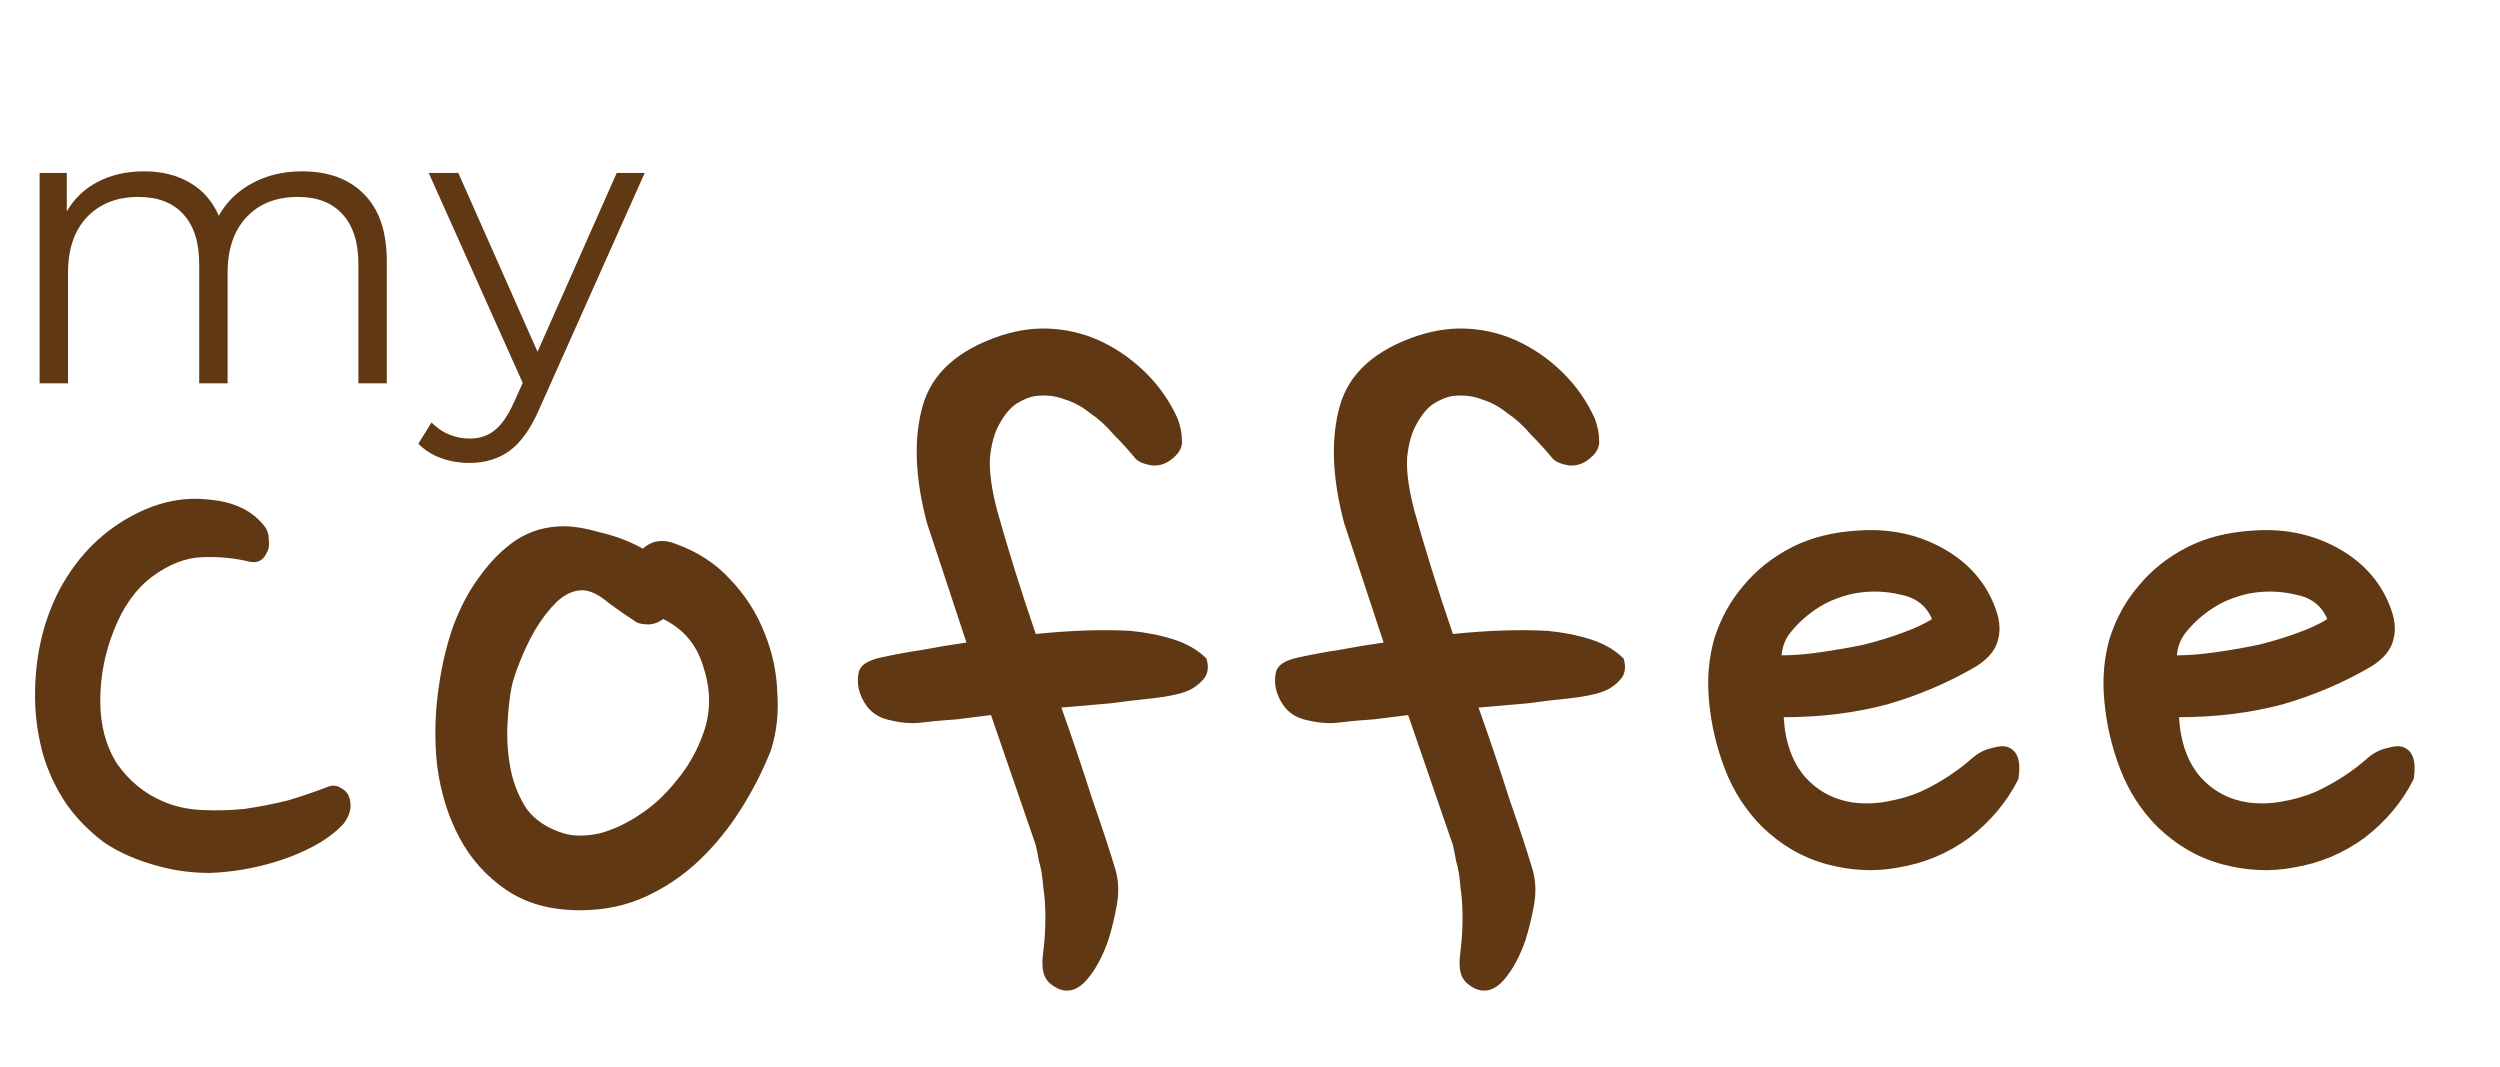
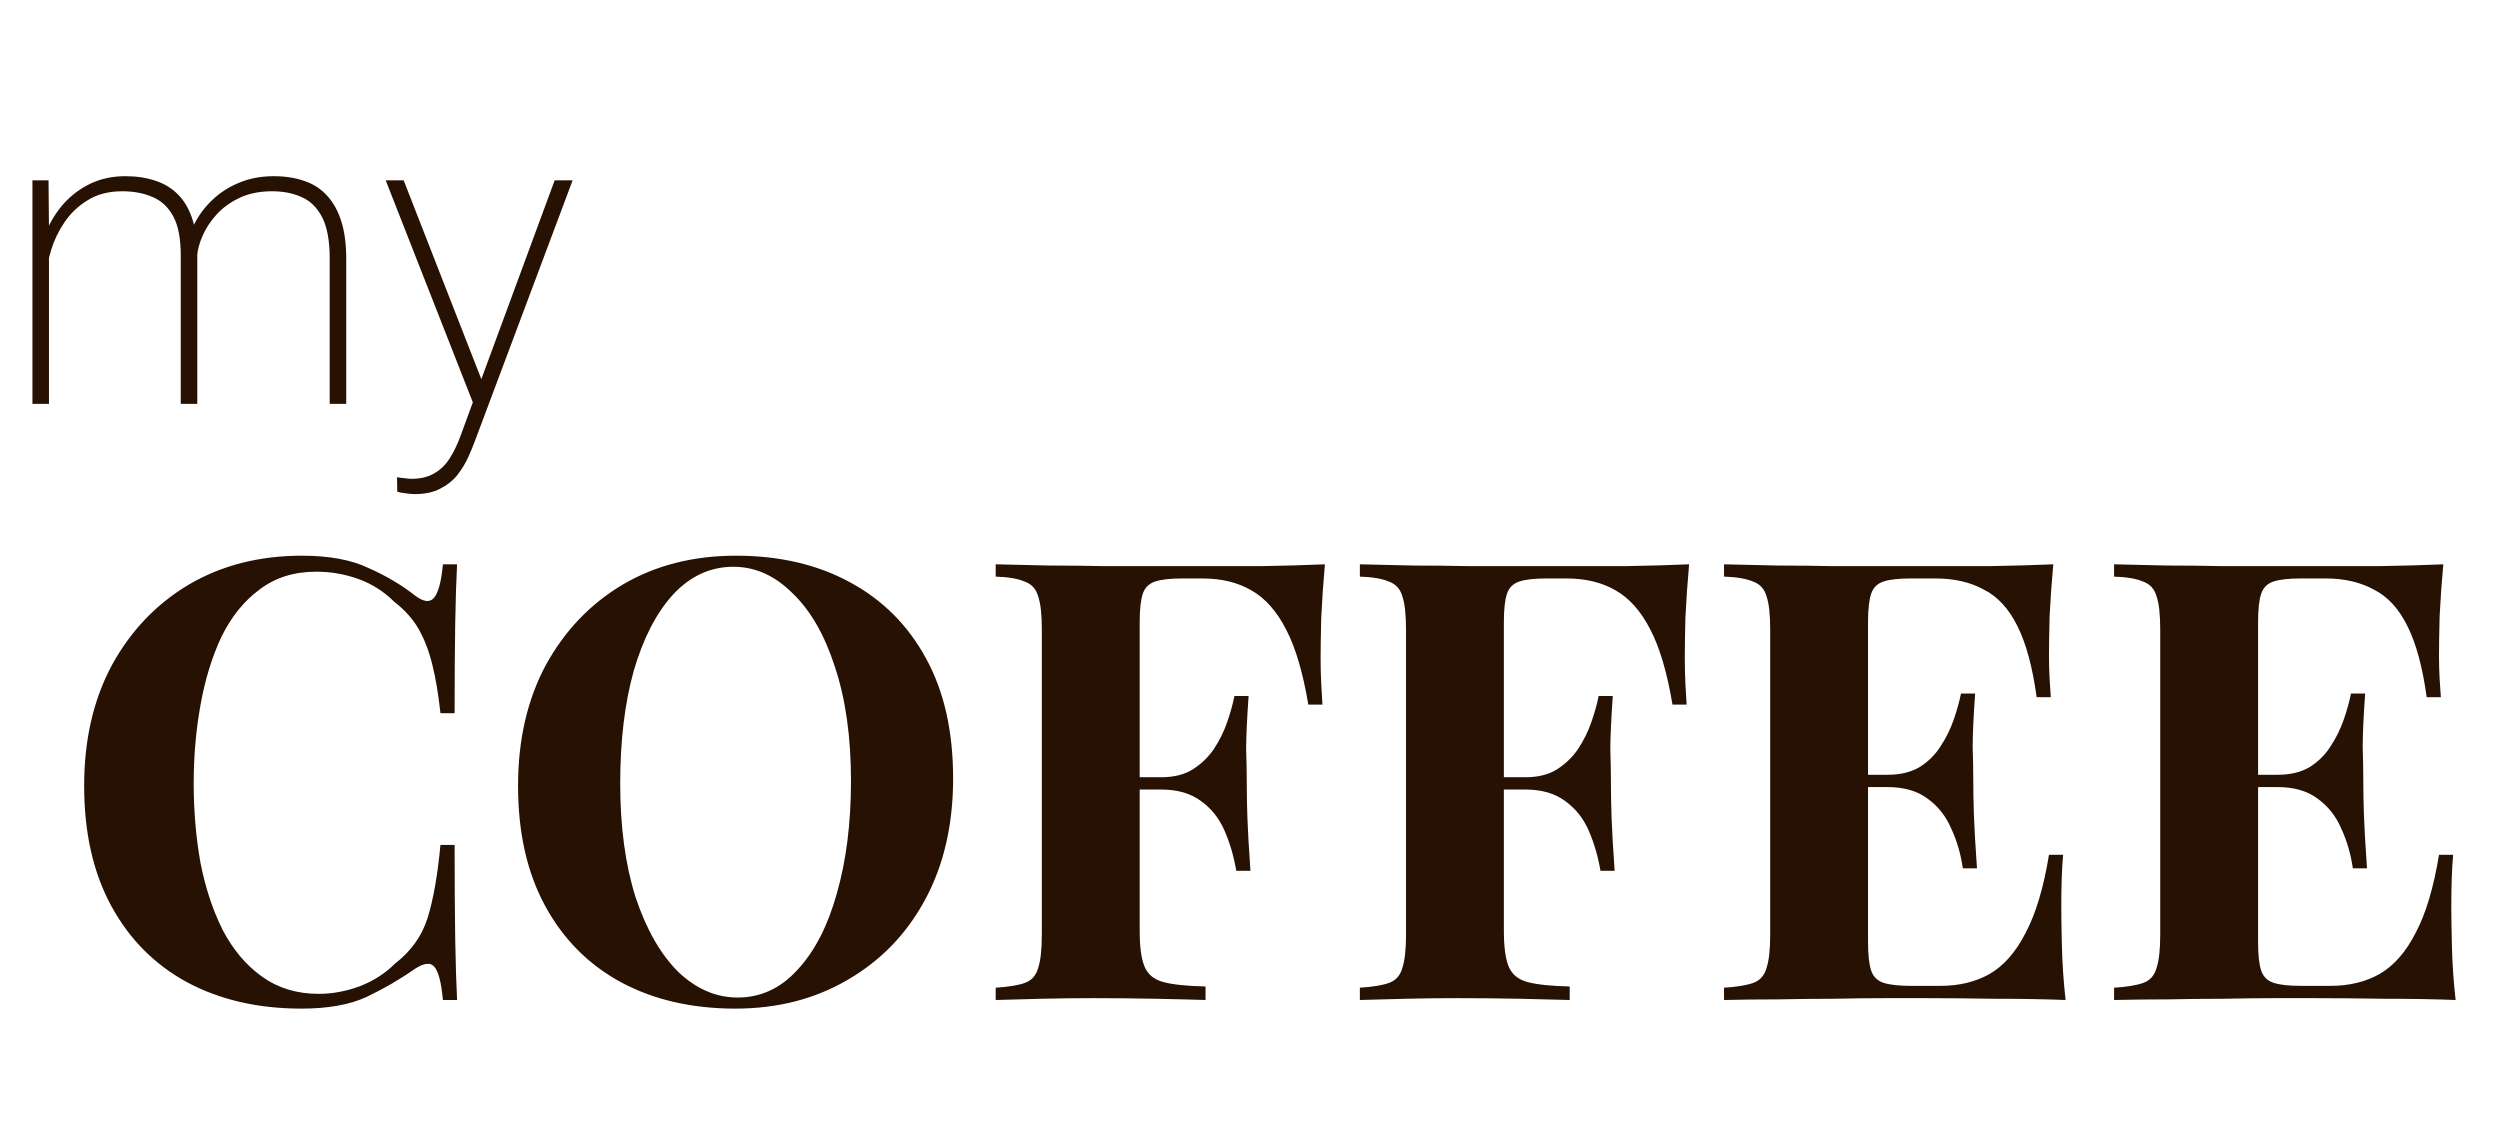
- <svg xmlns="http://www.w3.org/2000/svg" width="150" height="64" viewBox="0 0 150 64" fill="none">
-   <path d="M15.872 31.576C16.043 31.789 16.128 32.067 16.128 32.408C16.171 32.707 16.128 32.963 16 33.176C15.787 33.645 15.424 33.816 14.912 33.688C14.016 33.475 13.077 33.389 12.096 33.432C11.115 33.475 10.133 33.859 9.152 34.584C8.171 35.309 7.403 36.376 6.848 37.784C6.293 39.149 6.016 40.579 6.016 42.072C6.016 43.523 6.357 44.781 7.04 45.848C7.765 46.872 8.683 47.619 9.792 48.088C10.475 48.387 11.243 48.557 12.096 48.6C12.949 48.643 13.803 48.621 14.656 48.536C15.552 48.408 16.427 48.237 17.28 48.024C18.133 47.768 18.944 47.491 19.712 47.192C19.968 47.107 20.203 47.128 20.416 47.256C20.672 47.384 20.843 47.555 20.928 47.768C21.141 48.323 21.035 48.877 20.608 49.432C20.096 49.987 19.413 50.477 18.56 50.904C17.707 51.331 16.768 51.672 15.744 51.928C14.72 52.184 13.675 52.333 12.608 52.376C11.541 52.376 10.539 52.248 9.6 51.992C8.277 51.651 7.147 51.16 6.208 50.52C5.312 49.837 4.565 49.069 3.968 48.216C3.371 47.32 2.923 46.381 2.624 45.4C2.325 44.376 2.155 43.331 2.112 42.264C2.027 39.704 2.517 37.4 3.584 35.352C4.693 33.304 6.229 31.789 8.192 30.808C9.643 30.083 11.093 29.805 12.544 29.976C14.037 30.104 15.147 30.637 15.872 31.576ZM40.624 32.664C41.904 33.133 42.971 33.837 43.824 34.776C44.72 35.715 45.403 36.781 45.872 37.976C46.341 39.128 46.597 40.323 46.64 41.56C46.725 42.797 46.597 43.949 46.256 45.016C45.787 46.211 45.189 47.384 44.464 48.536C43.739 49.688 42.907 50.712 41.968 51.608C41.029 52.504 39.963 53.229 38.768 53.784C37.573 54.339 36.251 54.616 34.8 54.616C33.051 54.616 31.579 54.211 30.384 53.4C29.189 52.589 28.251 51.544 27.568 50.264C26.885 48.984 26.437 47.533 26.224 45.912C26.053 44.291 26.096 42.669 26.352 41.048C26.523 39.853 26.8 38.701 27.184 37.592C27.611 36.44 28.144 35.437 28.784 34.584C29.424 33.688 30.149 32.963 30.96 32.408C31.813 31.853 32.773 31.576 33.84 31.576C34.437 31.576 35.184 31.704 36.08 31.96C36.976 32.173 37.808 32.493 38.576 32.92C39.131 32.408 39.813 32.323 40.624 32.664ZM38.192 37.336C37.723 37.037 37.168 36.653 36.528 36.184C35.931 35.672 35.397 35.416 34.928 35.416C34.416 35.416 33.904 35.651 33.392 36.12C32.923 36.589 32.496 37.144 32.112 37.784C31.771 38.381 31.472 39 31.216 39.64C30.96 40.28 30.789 40.792 30.704 41.176C30.576 41.816 30.491 42.584 30.448 43.48C30.405 44.376 30.469 45.272 30.64 46.168C30.811 47.021 31.131 47.811 31.6 48.536C32.112 49.219 32.859 49.709 33.84 50.008C34.437 50.179 35.141 50.179 35.952 50.008C36.763 49.795 37.552 49.432 38.32 48.92C39.131 48.408 39.877 47.725 40.56 46.872C41.285 46.019 41.84 45.037 42.224 43.928C42.651 42.691 42.651 41.411 42.224 40.088C41.84 38.723 41.029 37.741 39.792 37.144C39.493 37.357 39.195 37.464 38.896 37.464C38.597 37.464 38.363 37.421 38.192 37.336ZM55.299 43.352C54.702 43.437 53.998 43.373 53.187 43.16C52.419 42.947 51.886 42.413 51.587 41.56C51.459 41.133 51.438 40.728 51.523 40.344C51.608 39.917 52.056 39.619 52.867 39.448C53.635 39.277 54.446 39.128 55.299 39C56.195 38.829 57.091 38.68 57.987 38.552L55.619 31.384C54.894 28.653 54.808 26.307 55.363 24.344C55.918 22.381 57.496 20.973 60.099 20.12C61.166 19.779 62.211 19.651 63.235 19.736C64.302 19.821 65.304 20.099 66.243 20.568C67.182 21.037 68.035 21.656 68.803 22.424C69.571 23.192 70.19 24.088 70.659 25.112C70.83 25.581 70.915 26.008 70.915 26.392C70.958 26.733 70.83 27.053 70.531 27.352C70.104 27.779 69.635 27.971 69.123 27.928C68.611 27.843 68.27 27.693 68.099 27.48C67.715 27.011 67.288 26.541 66.819 26.072C66.392 25.56 65.923 25.133 65.411 24.792C64.942 24.408 64.43 24.131 63.875 23.96C63.32 23.747 62.723 23.683 62.083 23.768C61.784 23.811 61.422 23.96 60.995 24.216C60.611 24.472 60.27 24.877 59.971 25.432C59.672 25.944 59.48 26.627 59.395 27.48C59.352 28.333 59.502 29.4 59.843 30.68C60.142 31.747 60.483 32.899 60.867 34.136C61.251 35.373 61.678 36.675 62.147 38.04C64.195 37.827 66.072 37.763 67.779 37.848C68.718 37.933 69.592 38.104 70.403 38.36C71.214 38.616 71.875 39 72.387 39.512C72.515 39.939 72.494 40.301 72.323 40.6C72.152 40.856 71.896 41.091 71.555 41.304C71.256 41.475 70.894 41.603 70.467 41.688C70.083 41.773 69.699 41.837 69.315 41.88C68.462 41.965 67.566 42.072 66.627 42.2C65.688 42.285 64.707 42.371 63.683 42.456C64.366 44.376 64.984 46.211 65.539 47.96C66.136 49.667 66.606 51.096 66.947 52.248C67.118 52.888 67.139 53.571 67.011 54.296C66.883 55.021 66.712 55.725 66.499 56.408C66.158 57.389 65.731 58.179 65.219 58.776C64.707 59.373 64.152 59.565 63.555 59.352C63.086 59.139 62.787 58.861 62.659 58.52C62.531 58.179 62.51 57.709 62.595 57.112C62.68 56.429 62.723 55.747 62.723 55.064C62.723 54.381 62.68 53.763 62.595 53.208C62.552 52.611 62.467 52.099 62.339 51.672C62.254 51.203 62.19 50.883 62.147 50.712L59.459 42.904C58.776 42.989 58.094 43.075 57.411 43.16C56.728 43.203 56.024 43.267 55.299 43.352ZM80.329 43.352C79.732 43.437 79.028 43.373 78.217 43.16C77.449 42.947 76.916 42.413 76.617 41.56C76.489 41.133 76.468 40.728 76.553 40.344C76.638 39.917 77.086 39.619 77.897 39.448C78.665 39.277 79.476 39.128 80.329 39C81.225 38.829 82.121 38.68 83.017 38.552L80.649 31.384C79.924 28.653 79.838 26.307 80.393 24.344C80.948 22.381 82.526 20.973 85.129 20.12C86.196 19.779 87.241 19.651 88.265 19.736C89.332 19.821 90.334 20.099 91.273 20.568C92.212 21.037 93.065 21.656 93.833 22.424C94.601 23.192 95.22 24.088 95.689 25.112C95.86 25.581 95.945 26.008 95.945 26.392C95.988 26.733 95.86 27.053 95.561 27.352C95.134 27.779 94.665 27.971 94.153 27.928C93.641 27.843 93.3 27.693 93.129 27.48C92.745 27.011 92.318 26.541 91.849 26.072C91.422 25.56 90.953 25.133 90.441 24.792C89.972 24.408 89.46 24.131 88.905 23.96C88.35 23.747 87.753 23.683 87.113 23.768C86.814 23.811 86.452 23.96 86.025 24.216C85.641 24.472 85.3 24.877 85.001 25.432C84.702 25.944 84.51 26.627 84.425 27.48C84.382 28.333 84.532 29.4 84.873 30.68C85.172 31.747 85.513 32.899 85.897 34.136C86.281 35.373 86.708 36.675 87.177 38.04C89.225 37.827 91.102 37.763 92.809 37.848C93.748 37.933 94.622 38.104 95.433 38.36C96.244 38.616 96.905 39 97.417 39.512C97.545 39.939 97.524 40.301 97.353 40.6C97.182 40.856 96.926 41.091 96.585 41.304C96.286 41.475 95.924 41.603 95.497 41.688C95.113 41.773 94.729 41.837 94.345 41.88C93.492 41.965 92.596 42.072 91.657 42.2C90.718 42.285 89.737 42.371 88.713 42.456C89.396 44.376 90.014 46.211 90.569 47.96C91.166 49.667 91.636 51.096 91.977 52.248C92.148 52.888 92.169 53.571 92.041 54.296C91.913 55.021 91.742 55.725 91.529 56.408C91.188 57.389 90.761 58.179 90.249 58.776C89.737 59.373 89.182 59.565 88.585 59.352C88.116 59.139 87.817 58.861 87.689 58.52C87.561 58.179 87.54 57.709 87.625 57.112C87.71 56.429 87.753 55.747 87.753 55.064C87.753 54.381 87.71 53.763 87.625 53.208C87.582 52.611 87.497 52.099 87.369 51.672C87.284 51.203 87.22 50.883 87.177 50.712L84.489 42.904C83.806 42.989 83.124 43.075 82.441 43.16C81.758 43.203 81.054 43.267 80.329 43.352ZM118.607 39.96C116.943 40.941 115.151 41.709 113.231 42.264C111.311 42.776 109.242 43.032 107.023 43.032C107.108 44.525 107.535 45.72 108.303 46.616C109.071 47.469 110.031 47.981 111.183 48.152C111.866 48.237 112.548 48.216 113.231 48.088C113.956 47.96 114.618 47.768 115.215 47.512C115.855 47.213 116.431 46.893 116.943 46.552C117.455 46.211 117.903 45.869 118.287 45.528C118.671 45.187 119.076 44.973 119.503 44.888C119.93 44.76 120.25 44.739 120.463 44.824C121.06 45.037 121.274 45.677 121.103 46.744C120.42 48.109 119.439 49.283 118.159 50.264C116.879 51.203 115.45 51.8 113.871 52.056C112.506 52.312 111.098 52.248 109.647 51.864C108.196 51.48 106.895 50.733 105.743 49.624C104.762 48.643 104.015 47.491 103.503 46.168C102.991 44.845 102.671 43.48 102.543 42.072C102.415 40.749 102.522 39.491 102.863 38.296C103.247 37.101 103.823 36.056 104.591 35.16C105.359 34.221 106.319 33.453 107.471 32.856C108.623 32.259 109.967 31.917 111.503 31.832C113.338 31.704 115.002 32.045 116.495 32.856C117.988 33.667 119.034 34.797 119.631 36.248C119.972 37.059 120.058 37.763 119.887 38.36C119.759 38.957 119.332 39.491 118.607 39.96ZM111.247 35.608C110.82 35.693 110.351 35.843 109.839 36.056C109.37 36.269 108.922 36.547 108.495 36.888C108.111 37.187 107.748 37.549 107.407 37.976C107.108 38.36 106.938 38.808 106.895 39.32C107.62 39.32 108.41 39.256 109.263 39.128C110.159 39 111.012 38.851 111.823 38.68C112.676 38.467 113.444 38.232 114.127 37.976C114.852 37.72 115.45 37.443 115.919 37.144C115.578 36.333 114.938 35.843 113.999 35.672C113.103 35.459 112.186 35.437 111.247 35.608ZM142.325 39.96C140.661 40.941 138.869 41.709 136.949 42.264C135.029 42.776 132.959 43.032 130.741 43.032C130.826 44.525 131.253 45.72 132.021 46.616C132.789 47.469 133.749 47.981 134.901 48.152C135.583 48.237 136.266 48.216 136.949 48.088C137.674 47.96 138.335 47.768 138.933 47.512C139.573 47.213 140.149 46.893 140.661 46.552C141.173 46.211 141.621 45.869 142.005 45.528C142.389 45.187 142.794 44.973 143.221 44.888C143.647 44.76 143.967 44.739 144.181 44.824C144.778 45.037 144.991 45.677 144.821 46.744C144.138 48.109 143.157 49.283 141.877 50.264C140.597 51.203 139.167 51.8 137.589 52.056C136.223 52.312 134.815 52.248 133.365 51.864C131.914 51.48 130.613 50.733 129.461 49.624C128.479 48.643 127.733 47.491 127.221 46.168C126.709 44.845 126.389 43.48 126.261 42.072C126.133 40.749 126.239 39.491 126.581 38.296C126.965 37.101 127.541 36.056 128.309 35.16C129.077 34.221 130.037 33.453 131.189 32.856C132.341 32.259 133.685 31.917 135.221 31.832C137.055 31.704 138.719 32.045 140.213 32.856C141.706 33.667 142.751 34.797 143.349 36.248C143.69 37.059 143.775 37.763 143.605 38.36C143.477 38.957 143.05 39.491 142.325 39.96ZM134.965 35.608C134.538 35.693 134.069 35.843 133.557 36.056C133.087 36.269 132.639 36.547 132.213 36.888C131.829 37.187 131.466 37.549 131.125 37.976C130.826 38.36 130.655 38.808 130.613 39.32C131.338 39.32 132.127 39.256 132.981 39.128C133.877 39 134.73 38.851 135.541 38.68C136.394 38.467 137.162 38.232 137.845 37.976C138.57 37.72 139.167 37.443 139.637 37.144C139.295 36.333 138.655 35.843 137.717 35.672C136.821 35.459 135.903 35.437 134.965 35.608Z" fill="#603814" />
-   <path d="M18.12 10.28C19.704 10.28 20.944 10.736 21.84 11.648C22.752 12.56 23.208 13.904 23.208 15.68V23H21.504V15.848C21.504 14.536 21.184 13.536 20.544 12.848C19.92 12.16 19.032 11.816 17.88 11.816C16.568 11.816 15.536 12.224 14.784 13.04C14.032 13.84 13.656 14.952 13.656 16.376V23H11.952V15.848C11.952 14.536 11.632 13.536 10.992 12.848C10.368 12.16 9.472 11.816 8.304 11.816C7.008 11.816 5.976 12.224 5.208 13.04C4.456 13.84 4.08 14.952 4.08 16.376V23H2.376V10.376H4.008V12.68C4.456 11.912 5.08 11.32 5.88 10.904C6.68 10.488 7.6 10.28 8.64 10.28C9.696 10.28 10.608 10.504 11.376 10.952C12.16 11.4 12.744 12.064 13.128 12.944C13.592 12.112 14.256 11.464 15.12 11C16 10.52 17 10.28 18.12 10.28ZM38.683 10.376L32.371 24.512C31.859 25.696 31.267 26.536 30.595 27.032C29.923 27.528 29.115 27.776 28.171 27.776C27.563 27.776 26.995 27.68 26.467 27.488C25.939 27.296 25.483 27.008 25.099 26.624L25.891 25.352C26.531 25.992 27.299 26.312 28.195 26.312C28.771 26.312 29.259 26.152 29.659 25.832C30.075 25.512 30.459 24.968 30.811 24.2L31.363 22.976L25.723 10.376H27.499L32.251 21.104L37.003 10.376H38.683Z" fill="#603814" />
+ <svg xmlns="http://www.w3.org/2000/svg" width="130" height="59" viewBox="0 0 130 59" fill="none">
+   <path d="M2.546 11.837V21H1.687V9.377H2.524L2.546 11.837ZM2.406 14.297L1.977 13.803C2.034 13.187 2.177 12.6 2.406 12.041C2.643 11.482 2.954 10.988 3.341 10.559C3.735 10.129 4.197 9.789 4.727 9.538C5.264 9.287 5.862 9.162 6.521 9.162C7.101 9.162 7.62 9.241 8.078 9.398C8.544 9.549 8.938 9.789 9.26 10.118C9.582 10.44 9.829 10.863 10.001 11.386C10.173 11.909 10.259 12.535 10.259 13.266V21H9.399V13.287C9.399 12.413 9.271 11.737 9.013 11.257C8.755 10.777 8.397 10.44 7.938 10.247C7.48 10.046 6.954 9.946 6.359 9.946C5.658 9.946 5.06 10.1 4.565 10.408C4.071 10.709 3.667 11.092 3.352 11.558C3.044 12.016 2.814 12.492 2.664 12.986C2.514 13.48 2.428 13.917 2.406 14.297ZM10.248 13.341L9.668 13.137C9.725 12.614 9.872 12.116 10.108 11.644C10.352 11.164 10.671 10.741 11.065 10.376C11.458 10.004 11.92 9.71 12.45 9.495C12.987 9.273 13.582 9.162 14.233 9.162C14.828 9.162 15.358 9.244 15.823 9.409C16.296 9.567 16.69 9.821 17.005 10.172C17.327 10.516 17.574 10.96 17.746 11.504C17.918 12.041 18.004 12.693 18.004 13.459V21H17.145V13.448C17.145 12.532 17.016 11.819 16.758 11.31C16.5 10.802 16.142 10.448 15.684 10.247C15.225 10.039 14.695 9.939 14.094 9.946C13.456 9.953 12.901 10.072 12.429 10.301C11.956 10.53 11.562 10.82 11.247 11.171C10.932 11.522 10.692 11.891 10.527 12.277C10.363 12.657 10.27 13.011 10.248 13.341ZM24.976 19.861L28.843 9.377H29.777L24.707 22.901C24.614 23.159 24.496 23.446 24.352 23.761C24.209 24.083 24.023 24.391 23.794 24.685C23.565 24.978 23.268 25.218 22.902 25.404C22.544 25.598 22.1 25.694 21.57 25.694C21.449 25.694 21.287 25.68 21.087 25.651C20.894 25.63 20.75 25.601 20.657 25.565L20.646 24.814C20.747 24.835 20.879 24.853 21.044 24.867C21.209 24.889 21.323 24.899 21.388 24.899C21.86 24.899 22.254 24.806 22.569 24.62C22.892 24.441 23.16 24.183 23.375 23.847C23.59 23.517 23.78 23.127 23.944 22.676L24.976 19.861ZM20.99 9.377L25.115 19.936L25.362 20.817L24.707 21.226L20.056 9.377H20.99Z" fill="#261103" />
+   <path d="M15.704 28.896C17.112 28.896 18.264 29.109 19.16 29.536C20.077 29.941 20.888 30.421 21.592 30.976C22.019 31.296 22.339 31.339 22.552 31.104C22.787 30.848 22.947 30.261 23.032 29.344H23.768C23.725 30.176 23.693 31.189 23.672 32.384C23.651 33.557 23.64 35.125 23.64 37.088H22.904C22.797 36.107 22.659 35.275 22.488 34.592C22.317 33.888 22.083 33.269 21.784 32.736C21.485 32.203 21.059 31.723 20.504 31.296C19.971 30.763 19.352 30.368 18.648 30.112C17.944 29.856 17.208 29.728 16.44 29.728C15.288 29.728 14.307 30.037 13.496 30.656C12.685 31.253 12.024 32.075 11.512 33.12C11.021 34.165 10.659 35.349 10.424 36.672C10.189 37.973 10.072 39.328 10.072 40.736C10.072 42.165 10.189 43.541 10.424 44.864C10.68 46.165 11.064 47.328 11.576 48.352C12.109 49.376 12.792 50.187 13.624 50.784C14.456 51.381 15.437 51.68 16.568 51.68C17.272 51.68 17.976 51.552 18.68 51.296C19.405 51.019 20.024 50.624 20.536 50.112C21.368 49.472 21.933 48.683 22.232 47.744C22.531 46.784 22.755 45.515 22.904 43.936H23.64C23.64 45.963 23.651 47.605 23.672 48.864C23.693 50.101 23.725 51.147 23.768 52H23.032C22.947 51.083 22.797 50.507 22.584 50.272C22.392 50.037 22.061 50.069 21.592 50.368C20.803 50.923 19.96 51.413 19.064 51.84C18.189 52.245 17.059 52.448 15.672 52.448C13.411 52.448 11.427 51.989 9.72 51.072C8.035 50.155 6.723 48.832 5.784 47.104C4.845 45.376 4.376 43.296 4.376 40.864C4.376 38.475 4.856 36.384 5.816 34.592C6.797 32.8 8.131 31.403 9.816 30.4C11.523 29.397 13.485 28.896 15.704 28.896ZM38.267 28.896C40.528 28.896 42.501 29.355 44.187 30.272C45.893 31.189 47.216 32.512 48.154 34.24C49.093 35.947 49.562 38.027 49.562 40.48C49.562 42.869 49.083 44.96 48.123 46.752C47.163 48.544 45.819 49.941 44.09 50.944C42.384 51.947 40.432 52.448 38.234 52.448C35.973 52.448 33.989 51.989 32.282 51.072C30.597 50.155 29.285 48.832 28.346 47.104C27.408 45.376 26.939 43.296 26.939 40.864C26.939 38.475 27.419 36.384 28.378 34.592C29.36 32.8 30.693 31.403 32.379 30.4C34.085 29.397 36.048 28.896 38.267 28.896ZM38.139 29.472C36.944 29.472 35.898 29.952 35.002 30.912C34.128 31.872 33.445 33.195 32.955 34.88C32.485 36.565 32.251 38.517 32.251 40.736C32.251 42.997 32.517 44.971 33.05 46.656C33.605 48.32 34.341 49.611 35.258 50.528C36.197 51.424 37.232 51.872 38.362 51.872C39.557 51.872 40.592 51.392 41.467 50.432C42.362 49.472 43.045 48.149 43.514 46.464C44.005 44.757 44.251 42.805 44.251 40.608C44.251 38.325 43.973 36.352 43.419 34.688C42.885 33.024 42.149 31.744 41.211 30.848C40.293 29.931 39.269 29.472 38.139 29.472ZM68.895 29.344C68.81 30.304 68.746 31.232 68.704 32.128C68.682 33.024 68.671 33.717 68.671 34.208C68.671 34.677 68.682 35.125 68.704 35.552C68.725 35.979 68.746 36.341 68.767 36.64H68.031C67.754 34.976 67.37 33.675 66.879 32.736C66.389 31.776 65.781 31.093 65.055 30.688C64.352 30.283 63.509 30.08 62.528 30.08H61.471C60.853 30.08 60.383 30.133 60.063 30.24C59.743 30.347 59.53 30.56 59.423 30.88C59.317 31.2 59.264 31.691 59.264 32.352V48.416C59.264 49.248 59.349 49.867 59.52 50.272C59.69 50.677 60.021 50.944 60.511 51.072C61.002 51.2 61.727 51.275 62.688 51.296V52C62.026 51.979 61.173 51.957 60.127 51.936C59.082 51.915 57.983 51.904 56.831 51.904C55.914 51.904 55.018 51.915 54.144 51.936C53.269 51.957 52.48 51.979 51.776 52V51.36C52.458 51.317 52.97 51.232 53.312 51.104C53.653 50.976 53.877 50.72 53.983 50.336C54.111 49.952 54.175 49.376 54.175 48.608V32.736C54.175 31.947 54.111 31.371 53.983 31.008C53.877 30.624 53.642 30.368 53.279 30.24C52.938 30.091 52.437 30.005 51.776 29.984V29.344C52.65 29.365 53.578 29.387 54.559 29.408C55.541 29.408 56.511 29.419 57.471 29.44C58.431 29.44 59.328 29.44 60.16 29.44C60.992 29.44 61.674 29.44 62.208 29.44C63.189 29.44 64.298 29.44 65.535 29.44C66.794 29.419 67.914 29.387 68.895 29.344ZM64.127 40.416C64.127 40.416 64.127 40.523 64.127 40.736C64.127 40.949 64.127 41.056 64.127 41.056H58.303C58.303 41.056 58.303 40.949 58.303 40.736C58.303 40.523 58.303 40.416 58.303 40.416H64.127ZM64.927 36.192C64.842 37.408 64.799 38.336 64.799 38.976C64.821 39.616 64.832 40.203 64.832 40.736C64.832 41.269 64.842 41.856 64.864 42.496C64.885 43.136 64.938 44.064 65.023 45.28H64.287C64.159 44.533 63.957 43.84 63.679 43.2C63.402 42.56 62.997 42.048 62.464 41.664C61.93 41.259 61.237 41.056 60.383 41.056V40.416C61.023 40.416 61.557 40.288 61.983 40.032C62.431 39.755 62.805 39.403 63.103 38.976C63.402 38.528 63.637 38.059 63.807 37.568C63.978 37.077 64.106 36.619 64.192 36.192H64.927ZM87.833 29.344C87.748 30.304 87.684 31.232 87.641 32.128C87.62 33.024 87.609 33.717 87.609 34.208C87.609 34.677 87.62 35.125 87.641 35.552C87.662 35.979 87.684 36.341 87.705 36.64H86.969C86.692 34.976 86.308 33.675 85.817 32.736C85.326 31.776 84.718 31.093 83.993 30.688C83.289 30.283 82.446 30.08 81.465 30.08H80.409C79.79 30.08 79.321 30.133 79.001 30.24C78.681 30.347 78.468 30.56 78.361 30.88C78.254 31.2 78.201 31.691 78.201 32.352V48.416C78.201 49.248 78.286 49.867 78.457 50.272C78.628 50.677 78.958 50.944 79.449 51.072C79.94 51.2 80.665 51.275 81.625 51.296V52C80.964 51.979 80.11 51.957 79.065 51.936C78.02 51.915 76.921 51.904 75.769 51.904C74.852 51.904 73.956 51.915 73.081 51.936C72.206 51.957 71.417 51.979 70.713 52V51.36C71.396 51.317 71.908 51.232 72.249 51.104C72.59 50.976 72.814 50.72 72.921 50.336C73.049 49.952 73.113 49.376 73.113 48.608V32.736C73.113 31.947 73.049 31.371 72.921 31.008C72.814 30.624 72.58 30.368 72.217 30.24C71.876 30.091 71.374 30.005 70.713 29.984V29.344C71.588 29.365 72.516 29.387 73.497 29.408C74.478 29.408 75.449 29.419 76.409 29.44C77.369 29.44 78.265 29.44 79.097 29.44C79.929 29.44 80.612 29.44 81.145 29.44C82.126 29.44 83.236 29.44 84.473 29.44C85.732 29.419 86.852 29.387 87.833 29.344ZM83.065 40.416C83.065 40.416 83.065 40.523 83.065 40.736C83.065 40.949 83.065 41.056 83.065 41.056H77.241C77.241 41.056 77.241 40.949 77.241 40.736C77.241 40.523 77.241 40.416 77.241 40.416H83.065ZM83.865 36.192C83.78 37.408 83.737 38.336 83.737 38.976C83.758 39.616 83.769 40.203 83.769 40.736C83.769 41.269 83.78 41.856 83.801 42.496C83.822 43.136 83.876 44.064 83.961 45.28H83.225C83.097 44.533 82.894 43.84 82.617 43.2C82.34 42.56 81.934 42.048 81.401 41.664C80.868 41.259 80.174 41.056 79.321 41.056V40.416C79.961 40.416 80.494 40.288 80.921 40.032C81.369 39.755 81.742 39.403 82.041 38.976C82.34 38.528 82.574 38.059 82.745 37.568C82.916 37.077 83.044 36.619 83.129 36.192H83.865ZM106.771 29.344C106.685 30.283 106.621 31.189 106.579 32.064C106.557 32.939 106.547 33.611 106.547 34.08C106.547 34.507 106.557 34.912 106.579 35.296C106.6 35.68 106.621 36 106.642 36.256H105.907C105.693 34.699 105.363 33.472 104.915 32.576C104.467 31.659 103.88 31.019 103.155 30.656C102.451 30.272 101.619 30.08 100.659 30.08H99.347C98.728 30.08 98.258 30.133 97.939 30.24C97.618 30.347 97.405 30.56 97.299 30.88C97.192 31.2 97.138 31.691 97.138 32.352V48.992C97.138 49.653 97.192 50.144 97.299 50.464C97.405 50.784 97.618 50.997 97.939 51.104C98.258 51.211 98.728 51.264 99.347 51.264H100.915C101.875 51.264 102.717 51.061 103.443 50.656C104.189 50.229 104.819 49.515 105.331 48.512C105.864 47.509 106.269 46.155 106.547 44.448H107.283C107.219 45.131 107.187 46.027 107.187 47.136C107.187 47.627 107.197 48.32 107.219 49.216C107.24 50.112 107.304 51.04 107.411 52C106.323 51.957 105.096 51.936 103.731 51.936C102.365 51.915 101.149 51.904 100.083 51.904C99.549 51.904 98.867 51.904 98.034 51.904C97.203 51.904 96.306 51.915 95.347 51.936C94.386 51.936 93.416 51.947 92.434 51.968C91.453 51.968 90.525 51.979 89.65 52V51.36C90.333 51.317 90.845 51.232 91.186 51.104C91.528 50.976 91.752 50.72 91.859 50.336C91.987 49.952 92.05 49.376 92.05 48.608V32.736C92.05 31.947 91.987 31.371 91.859 31.008C91.752 30.624 91.517 30.368 91.154 30.24C90.813 30.091 90.312 30.005 89.65 29.984V29.344C90.525 29.365 91.453 29.387 92.434 29.408C93.416 29.408 94.386 29.419 95.347 29.44C96.306 29.44 97.203 29.44 98.034 29.44C98.867 29.44 99.549 29.44 100.083 29.44C101.064 29.44 102.173 29.44 103.411 29.44C104.669 29.419 105.789 29.387 106.771 29.344ZM101.779 40.288C101.779 40.288 101.779 40.395 101.779 40.608C101.779 40.821 101.779 40.928 101.779 40.928H96.178C96.178 40.928 96.178 40.821 96.178 40.608C96.178 40.395 96.178 40.288 96.178 40.288H101.779ZM102.707 36.064C102.621 37.28 102.579 38.208 102.579 38.848C102.6 39.488 102.611 40.075 102.611 40.608C102.611 41.141 102.621 41.728 102.643 42.368C102.664 43.008 102.717 43.936 102.803 45.152H102.067C101.96 44.405 101.757 43.712 101.459 43.072C101.181 42.432 100.776 41.92 100.243 41.536C99.709 41.131 99.016 40.928 98.162 40.928V40.288C98.802 40.288 99.347 40.16 99.794 39.904C100.243 39.627 100.605 39.275 100.883 38.848C101.181 38.4 101.416 37.931 101.587 37.44C101.757 36.949 101.885 36.491 101.971 36.064H102.707ZM127.052 29.344C126.966 30.283 126.902 31.189 126.86 32.064C126.838 32.939 126.828 33.611 126.828 34.08C126.828 34.507 126.838 34.912 126.86 35.296C126.881 35.68 126.902 36 126.924 36.256H126.188C125.974 34.699 125.644 33.472 125.196 32.576C124.748 31.659 124.161 31.019 123.436 30.656C122.732 30.272 121.9 30.08 120.94 30.08H119.628C119.009 30.08 118.54 30.133 118.22 30.24C117.9 30.347 117.686 30.56 117.58 30.88C117.473 31.2 117.42 31.691 117.42 32.352V48.992C117.42 49.653 117.473 50.144 117.58 50.464C117.686 50.784 117.9 50.997 118.22 51.104C118.54 51.211 119.009 51.264 119.628 51.264H121.196C122.156 51.264 122.998 51.061 123.724 50.656C124.47 50.229 125.1 49.515 125.612 48.512C126.145 47.509 126.55 46.155 126.828 44.448H127.564C127.5 45.131 127.468 46.027 127.468 47.136C127.468 47.627 127.478 48.32 127.5 49.216C127.521 50.112 127.585 51.04 127.692 52C126.604 51.957 125.377 51.936 124.012 51.936C122.646 51.915 121.43 51.904 120.364 51.904C119.83 51.904 119.148 51.904 118.316 51.904C117.484 51.904 116.588 51.915 115.628 51.936C114.668 51.936 113.697 51.947 112.716 51.968C111.734 51.968 110.806 51.979 109.932 52V51.36C110.614 51.317 111.126 51.232 111.468 51.104C111.809 50.976 112.033 50.72 112.14 50.336C112.268 49.952 112.332 49.376 112.332 48.608V32.736C112.332 31.947 112.268 31.371 112.14 31.008C112.033 30.624 111.798 30.368 111.436 30.24C111.094 30.091 110.593 30.005 109.932 29.984V29.344C110.806 29.365 111.734 29.387 112.716 29.408C113.697 29.408 114.668 29.419 115.628 29.44C116.588 29.44 117.484 29.44 118.316 29.44C119.148 29.44 119.83 29.44 120.364 29.44C121.345 29.44 122.454 29.44 123.692 29.44C124.95 29.419 126.07 29.387 127.052 29.344ZM122.06 40.288C122.06 40.288 122.06 40.395 122.06 40.608C122.06 40.821 122.06 40.928 122.06 40.928H116.46C116.46 40.928 116.46 40.821 116.46 40.608C116.46 40.395 116.46 40.288 116.46 40.288H122.06ZM122.988 36.064C122.902 37.28 122.86 38.208 122.86 38.848C122.881 39.488 122.892 40.075 122.892 40.608C122.892 41.141 122.902 41.728 122.924 42.368C122.945 43.008 122.998 43.936 123.084 45.152H122.348C122.241 44.405 122.038 43.712 121.74 43.072C121.462 42.432 121.057 41.92 120.524 41.536C119.99 41.131 119.297 40.928 118.444 40.928V40.288C119.084 40.288 119.628 40.16 120.076 39.904C120.524 39.627 120.886 39.275 121.164 38.848C121.462 38.4 121.697 37.931 121.868 37.44C122.038 36.949 122.166 36.491 122.252 36.064H122.988Z" fill="#261103" />
</svg>
